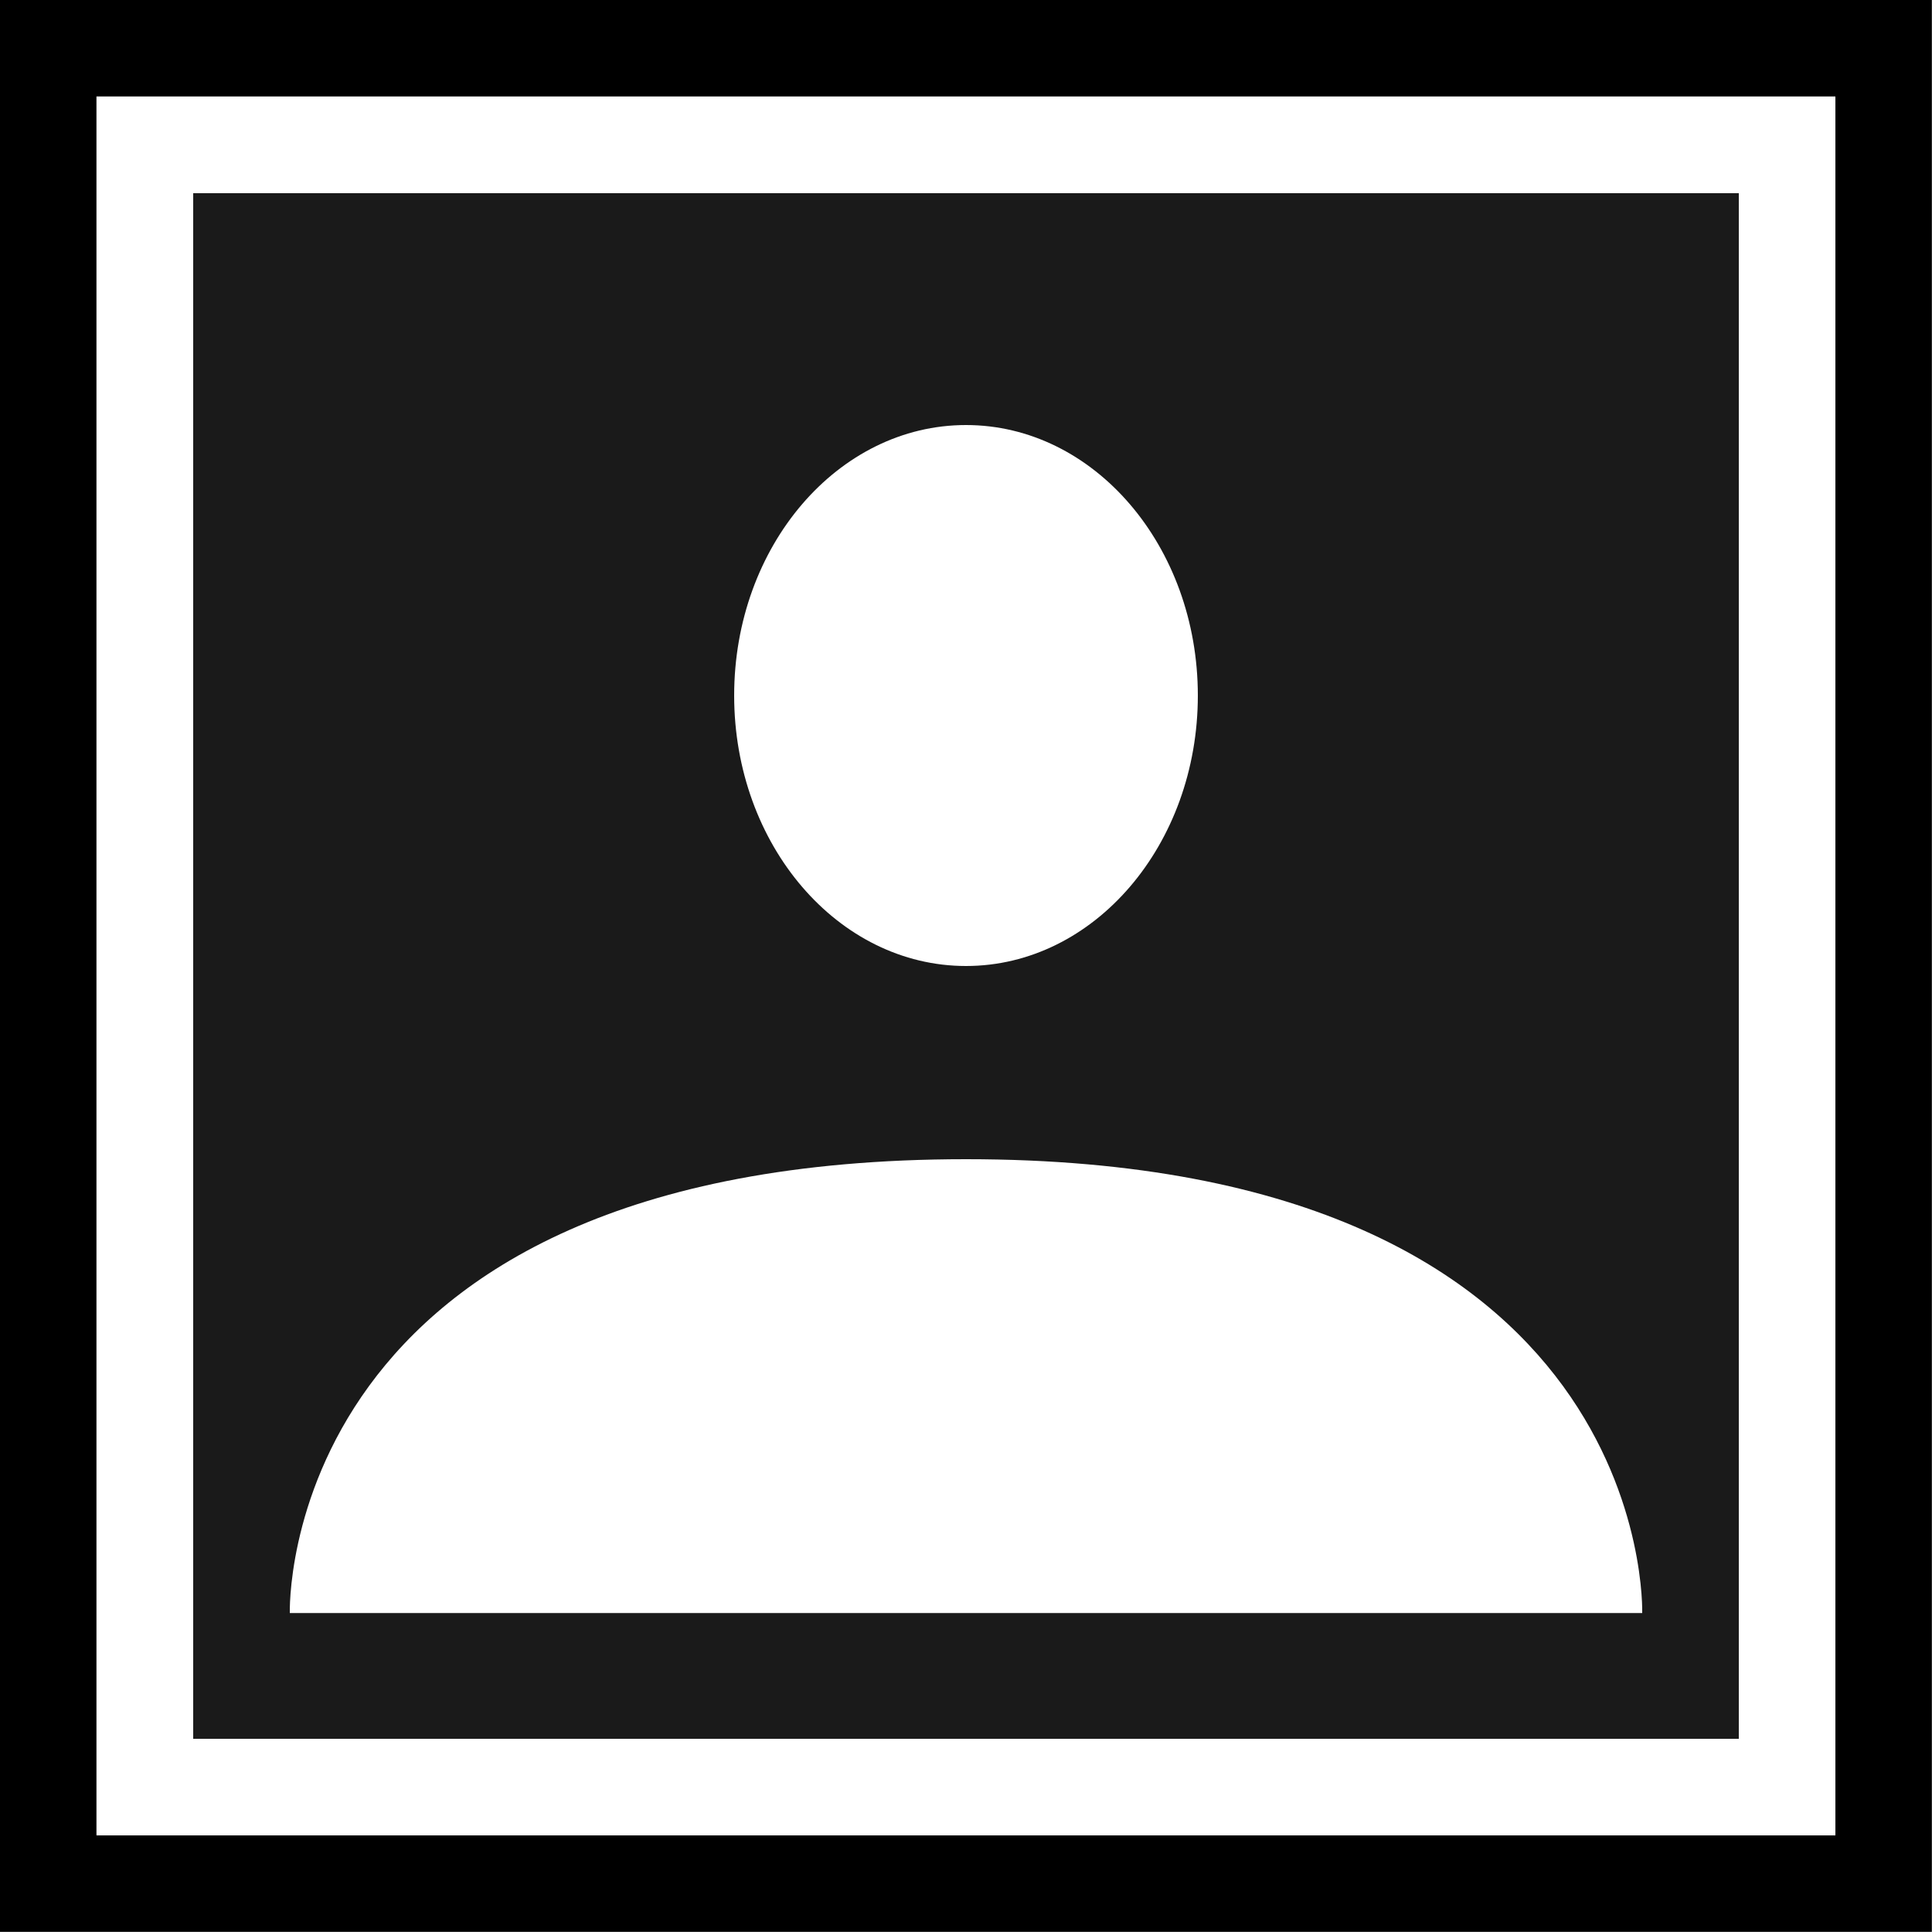
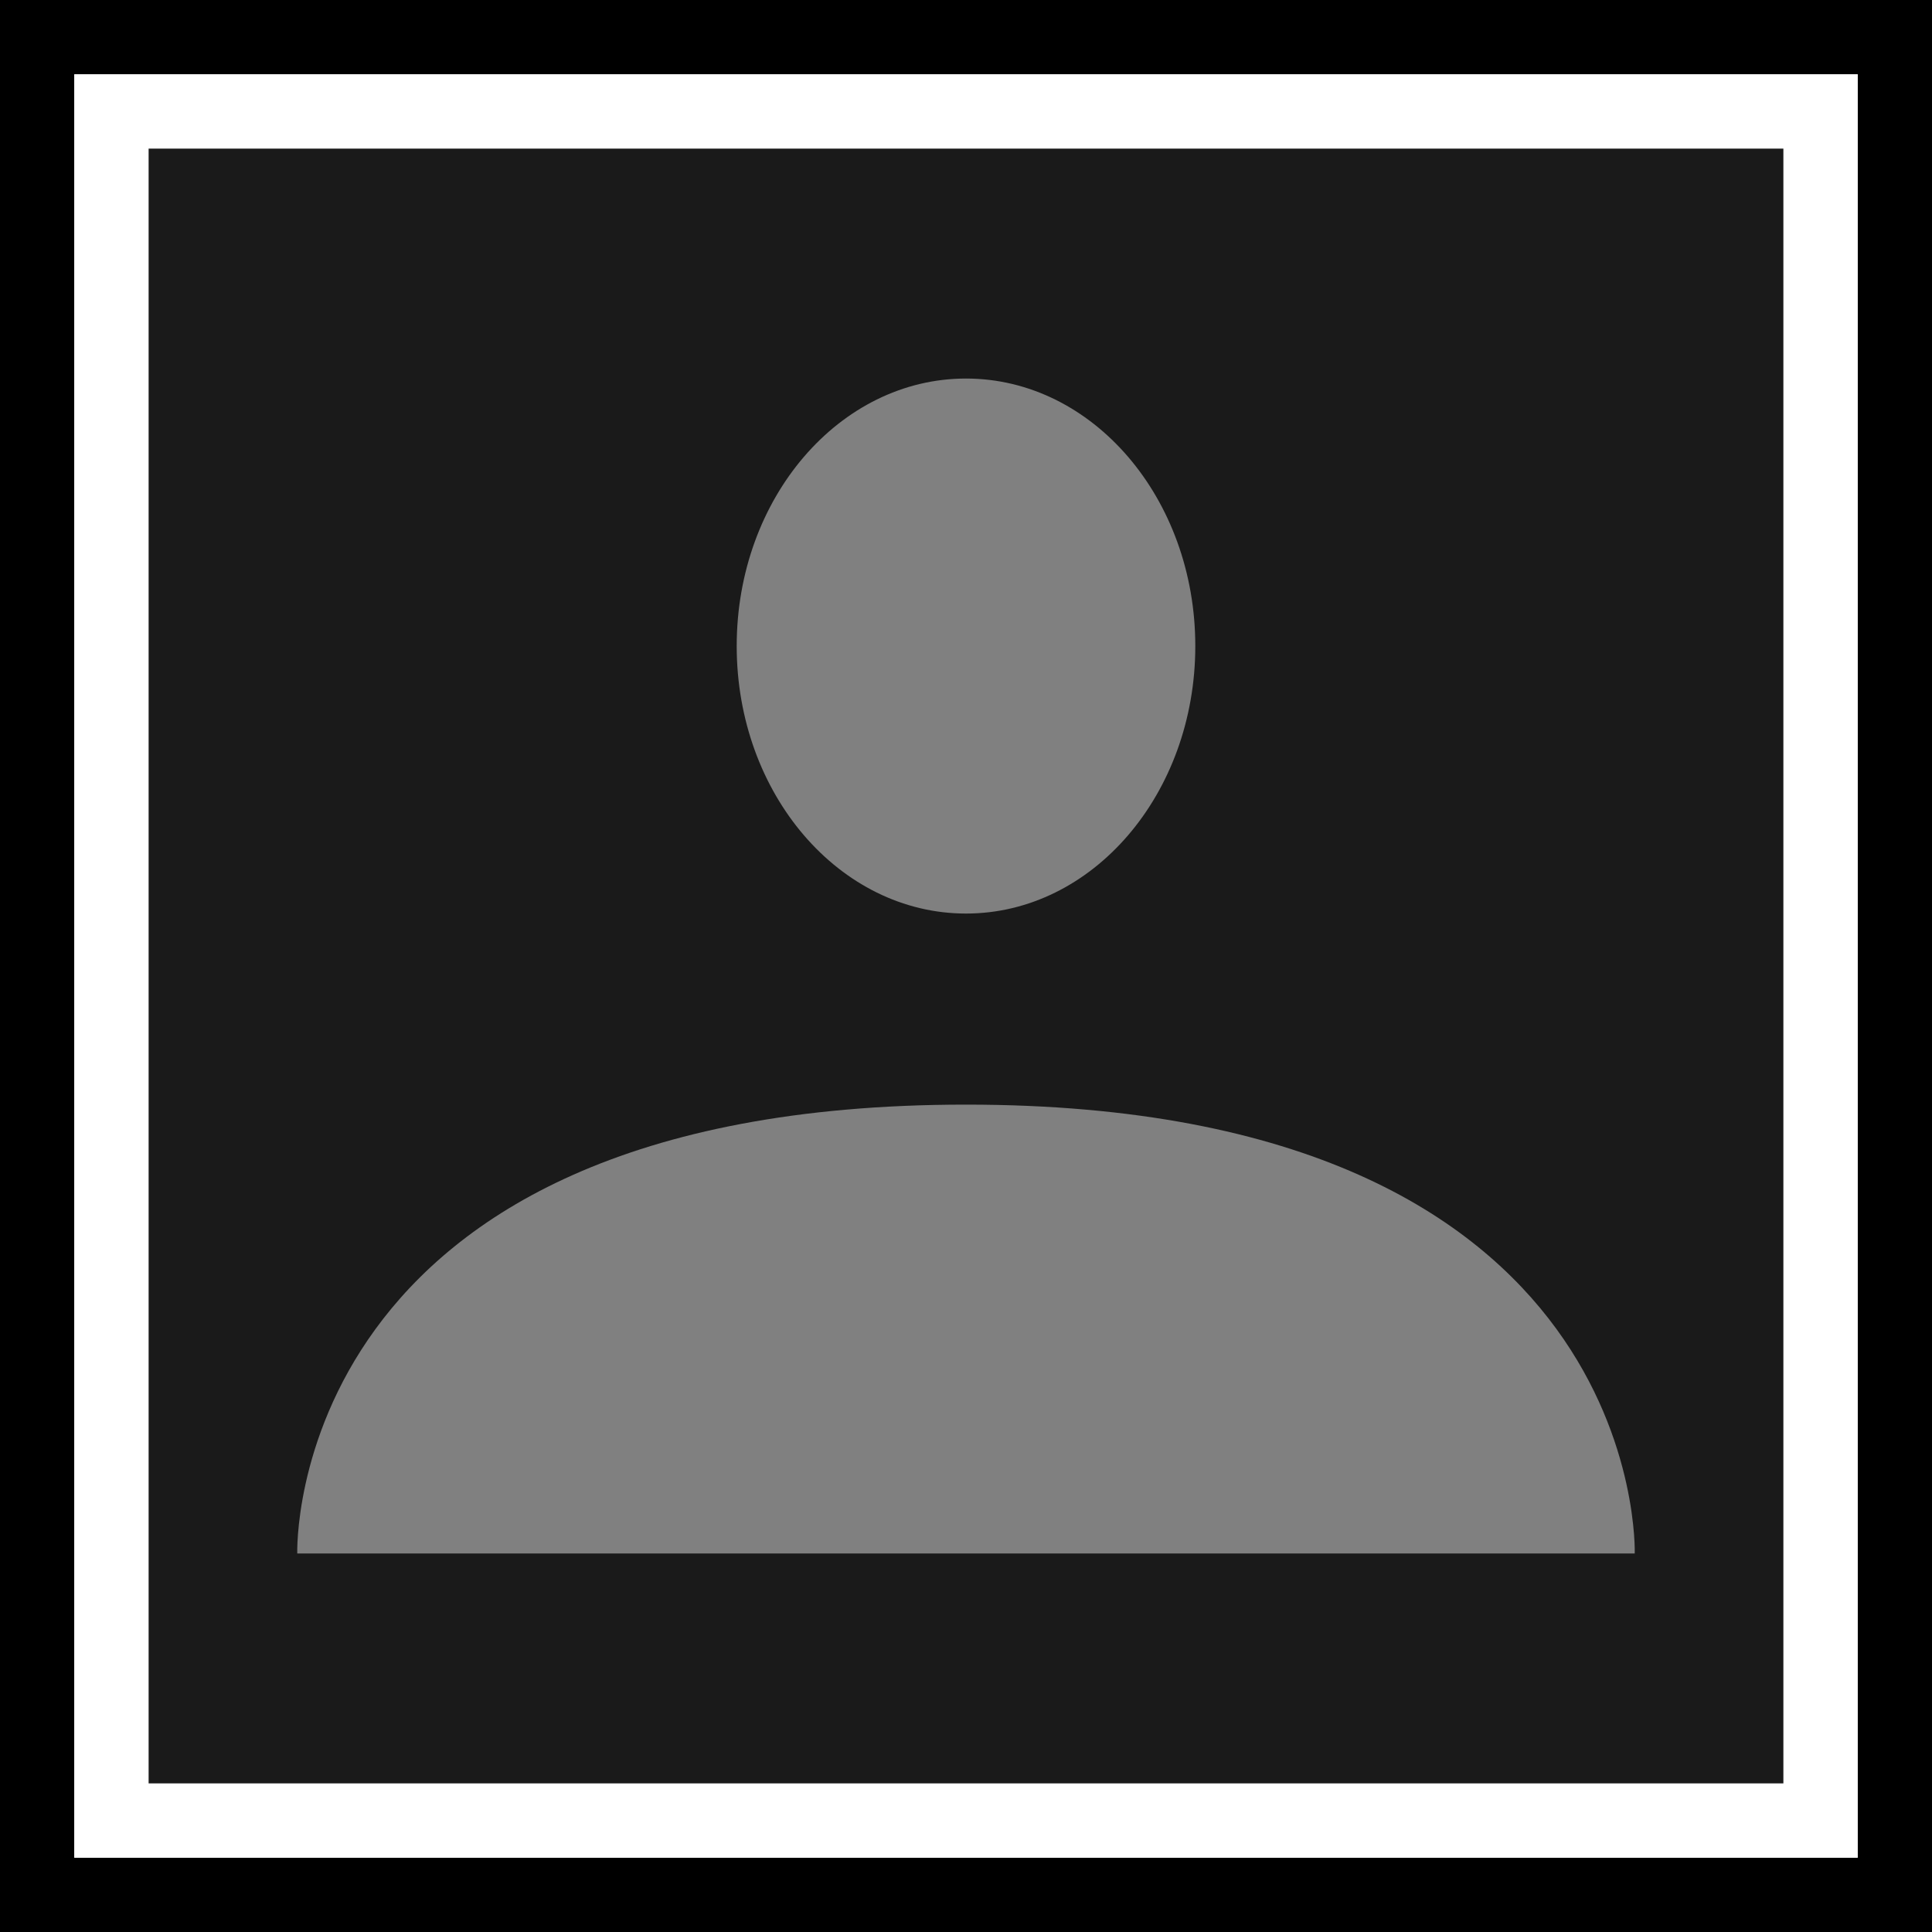
- <svg xmlns="http://www.w3.org/2000/svg" width="100" height="100" viewBox="0 0 100 100">
-   <path d="M2.492 2.492h95v95h-95z" style="fill:none;stroke:#000;stroke-width:5;stroke-dasharray:none" />
-   <path d="M7.5 92.5h85v-85h-85z" style="fill:#1a1a1a;stroke:#fff;stroke-width:5;stroke-dasharray:none" />
-   <ellipse cx="50" cy="36" rx="12" ry="14" style="fill:#fff;fill-opacity:1;stroke:none;stroke-width:7.657" />
-   <path d="M15.001 83.49H85S85.744 60 50 60 15.001 83.49 15.001 83.49" style="fill:#fff;fill-opacity:1;stroke:none;stroke-width:5.853" />
+ <svg xmlns="http://www.w3.org/2000/svg" width="130" height="130" viewBox="0 0 130 130">
+   <path d="M2.5 2.5h125v125H2.5z" style="fill:none;stroke:#000;stroke-width:5;stroke-dasharray:none" />
+   <path d="M7.5 122.5h115V7.5H7.5z" style="fill:#1a1a1a;stroke:#fff;stroke-width:5;stroke-dasharray:none" />
+   <ellipse cx="65" cy="43.471" rx="15.429" ry="18" style="fill:gray;fill-opacity:1;stroke:none;stroke-width:9.845" />
+   <path d="M20.002 104.53h89.996S110.957 74.327 65 74.327s-44.998 30.201-44.998 30.201" style="fill:gray;fill-opacity:1;stroke:none;stroke-width:7.525" />
</svg>
